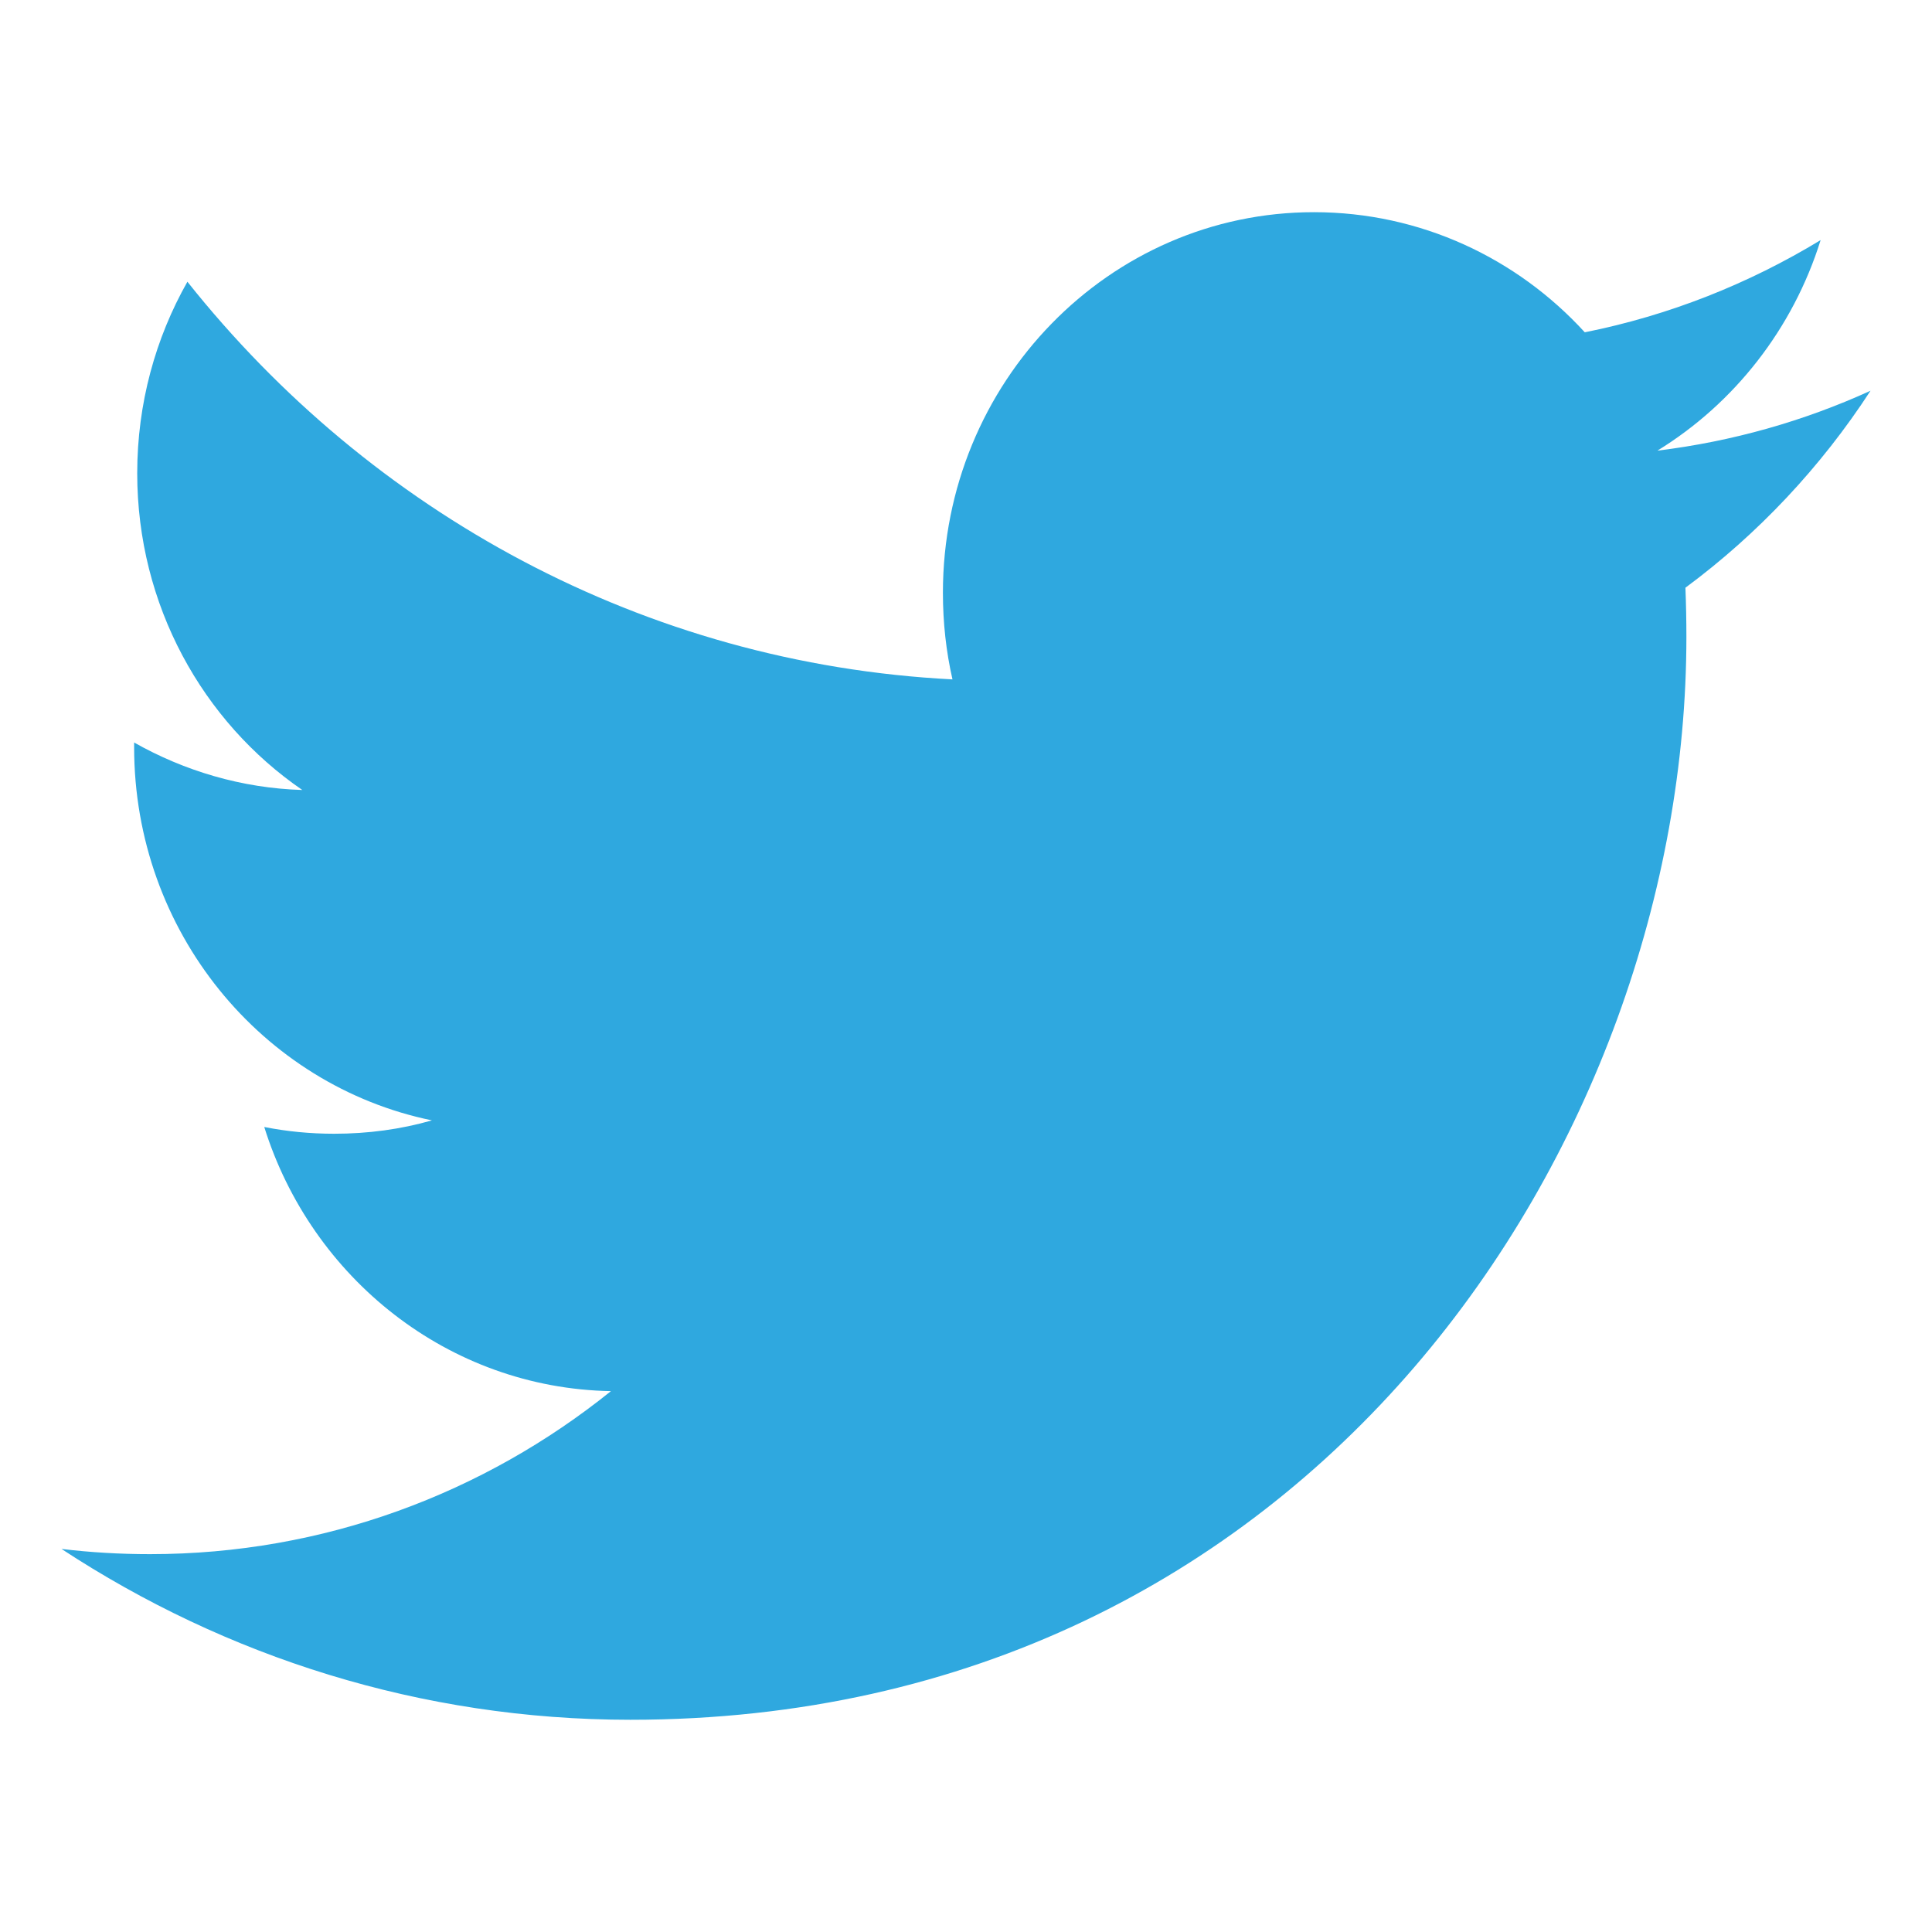
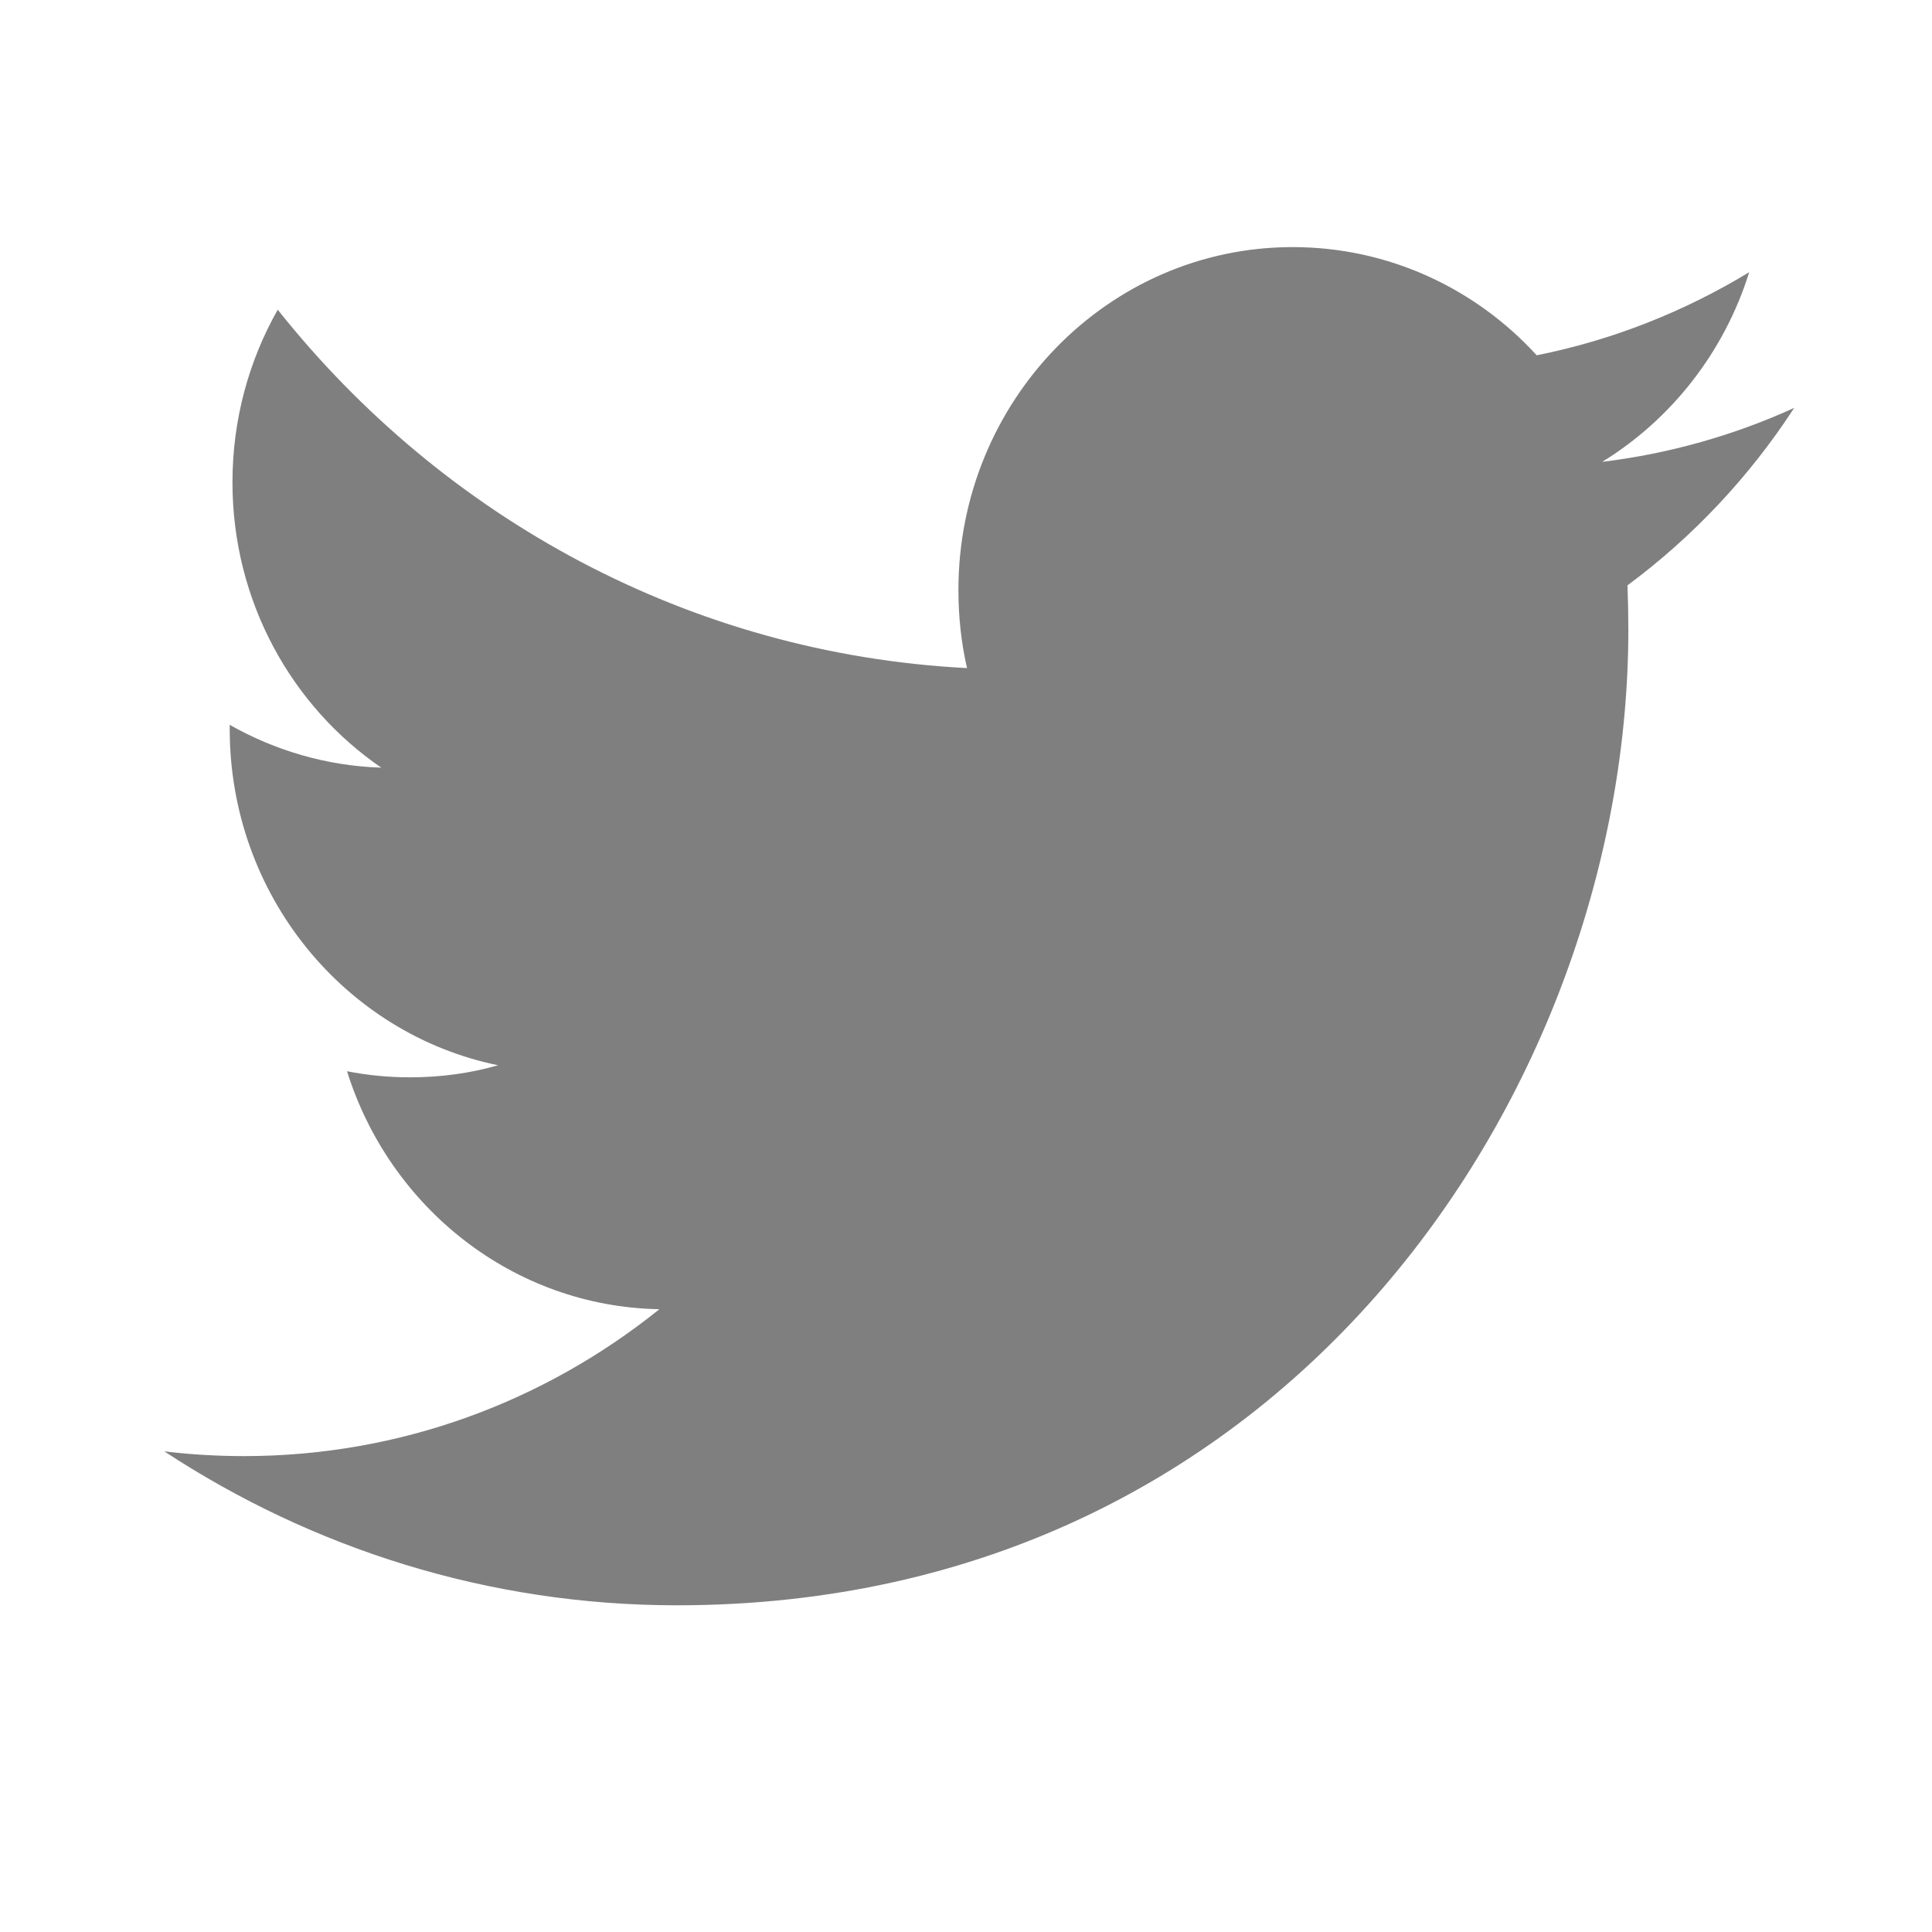
<svg xmlns="http://www.w3.org/2000/svg" version="1.1" id="Layer_1" x="0px" y="0px" width="40px" height="40px" viewBox="0 0 40 40" enable-background="new 0 0 40 40" xml:space="preserve">
-   <path id="Twitter_4_" fill="#2FA8DF" d="M37.694,4.971c-1.486,0.902-3.128,1.558-4.883,1.909c-1.398-1.531-3.397-2.487-5.608-2.487  c-4.241,0-7.681,3.528-7.681,7.879c0,0.618,0.066,1.217,0.198,1.794C13.333,13.739,7.673,10.605,3.88,5.833  C3.219,7,2.841,8.355,2.841,9.798c0,2.732,1.356,5.144,3.418,6.558c-1.257-0.038-2.445-0.397-3.482-0.983v0.097  c0,3.819,2.649,7.004,6.166,7.726c-0.644,0.185-1.323,0.277-2.025,0.277c-0.495,0-0.978-0.047-1.447-0.14  c0.978,3.129,3.814,5.408,7.178,5.469c-2.629,2.115-5.944,3.375-9.543,3.375c-0.62,0-1.233-0.036-1.833-0.108  c3.401,2.232,7.441,3.537,11.779,3.537c14.136,0,21.863-12.004,21.863-22.417c0-0.343-0.007-0.685-0.02-1.021  c1.501-1.111,2.805-2.498,3.832-4.078c-1.376,0.627-2.858,1.05-4.412,1.24C35.902,8.355,37.12,6.811,37.694,4.971z" />
+   <path id="Twitter_4_" opacity="0.5" d="M36.215,5.636c-1.339,0.812-2.819,1.404-4.399,1.72c-1.26-1.379-3.06-2.24-5.053-2.24  c-3.821,0-6.92,3.179-6.92,7.099c0,0.557,0.059,1.097,0.178,1.617c-5.754-0.296-10.854-3.12-14.271-7.42  C5.154,7.464,4.813,8.685,4.813,9.985c0,2.462,1.222,4.635,3.08,5.908c-1.133-0.035-2.203-0.357-3.137-0.886v0.087  c0,3.441,2.387,6.311,5.556,6.961c-0.58,0.167-1.192,0.25-1.824,0.25c-0.446,0-0.881-0.043-1.303-0.126  c0.881,2.819,3.437,4.873,6.467,4.927c-2.369,1.905-5.356,3.041-8.598,3.041c-0.559,0-1.111-0.033-1.652-0.098  c3.064,2.011,6.705,3.187,10.613,3.187c12.736,0,19.698-10.816,19.698-20.197c0-0.309-0.006-0.617-0.018-0.92  c1.353-1.001,2.527-2.251,3.452-3.674c-1.24,0.565-2.575,0.946-3.975,1.117C34.6,8.685,35.698,7.294,36.215,5.636z" />
</svg>
